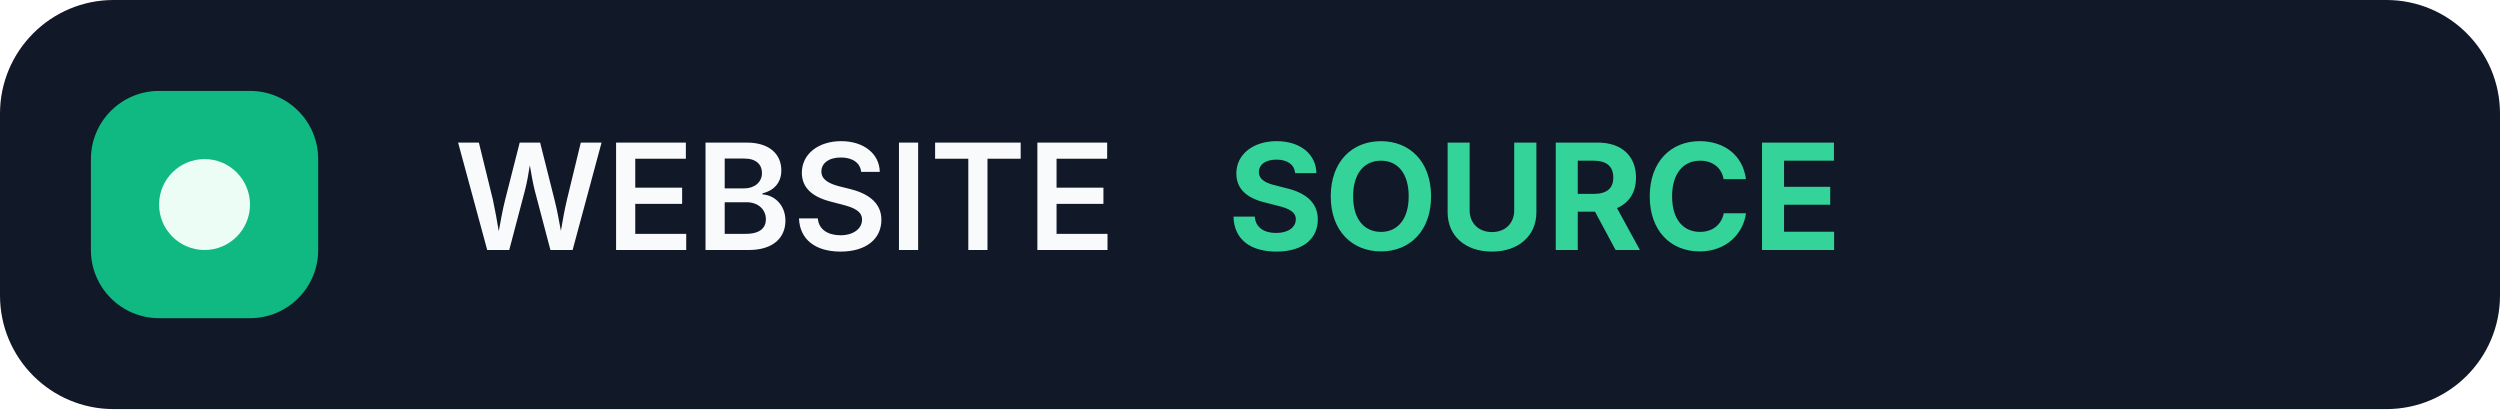
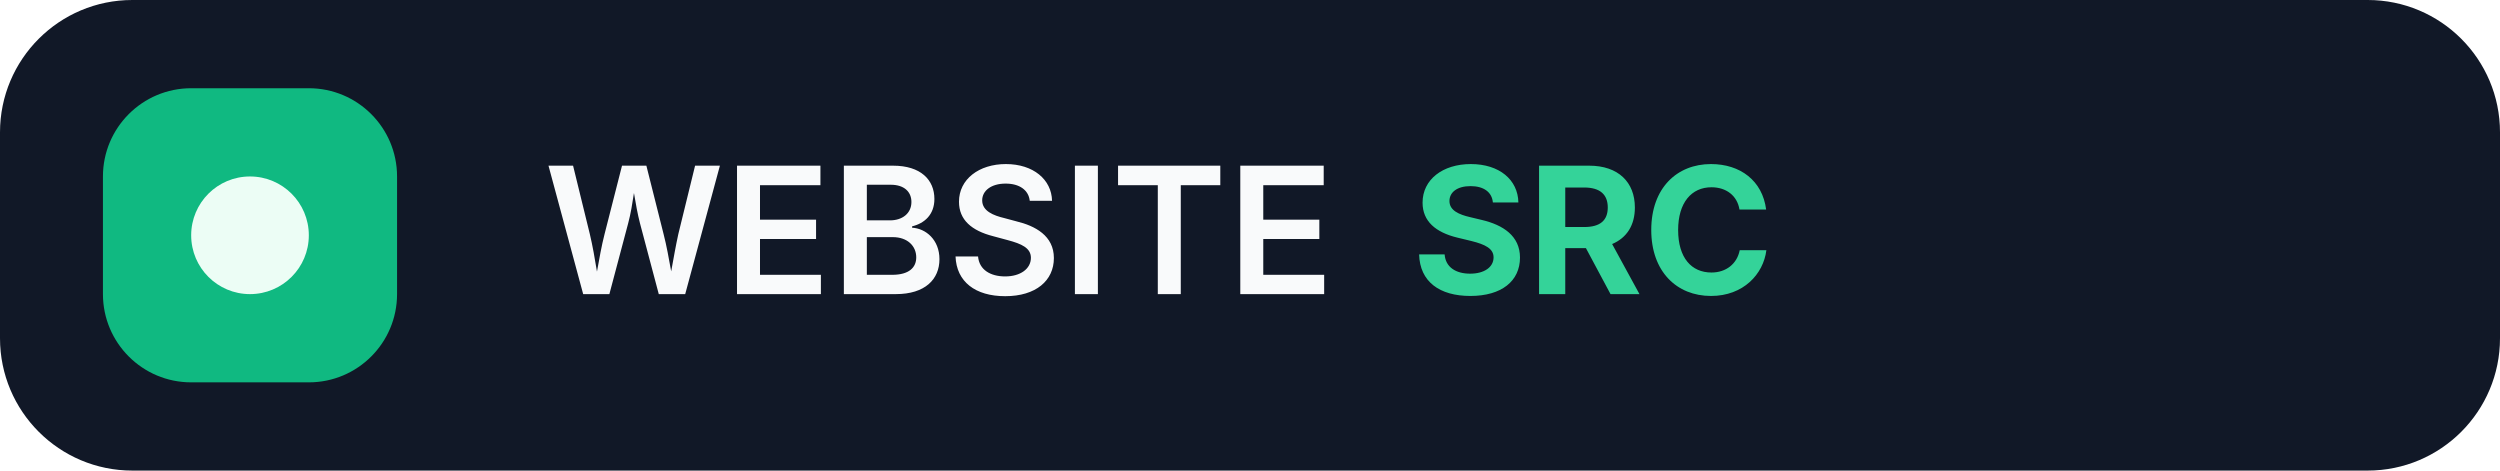
- <svg xmlns="http://www.w3.org/2000/svg" width="220" height="36" viewBox="0 0 220 36">
-   <rect width="220" height="36" rx="10" fill="#111827" />
-   <rect x="8" y="8" width="20" height="20" rx="6" fill="#10B981" />
-   <circle cx="18" cy="18" r="4" fill="#ECFDF5" />
-   <text x="40" y="22" fill="#F9FAFB" font-family="Inter, Arial" font-size="13" font-weight="600">
-     WEBSITE
-   </text>
-   <text x="108" y="22" fill="#34D399" font-family="Inter, Arial" font-size="13" font-weight="700">
-     SOURCE
-   </text>
+ <svg xmlns="http://www.w3.org/2000/svg" width="170" height="32" viewBox="0 0 170 32">
+   <rect width="170" height="32" rx="9" fill="#111827" />
+   <rect x="7" y="6" width="20" height="20" rx="6" fill="#10B981" />
+   <circle cx="17" cy="16" r="4" fill="#ECFDF5" />
+   <text x="37" y="20" fill="#F9FAFB" font-family="Inter,Arial" font-size="12" font-weight="600"> WEBSITE </text>
+   <text x="96" y="20" fill="#34D399" font-family="Inter,Arial" font-size="12" font-weight="700"> SRC </text>
</svg>
